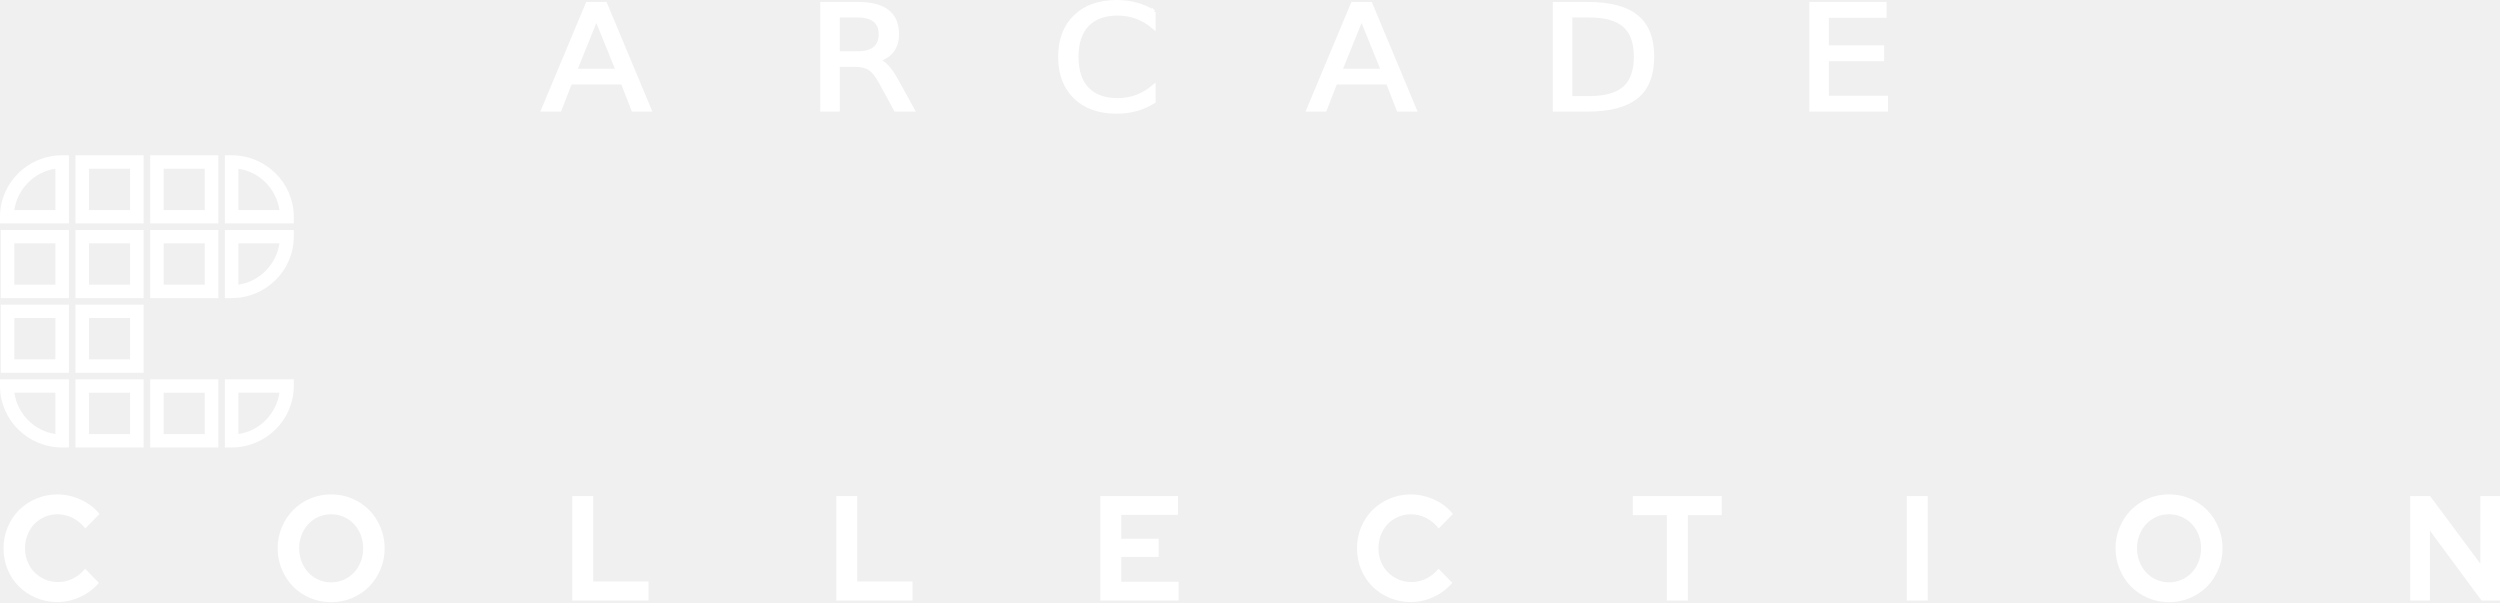
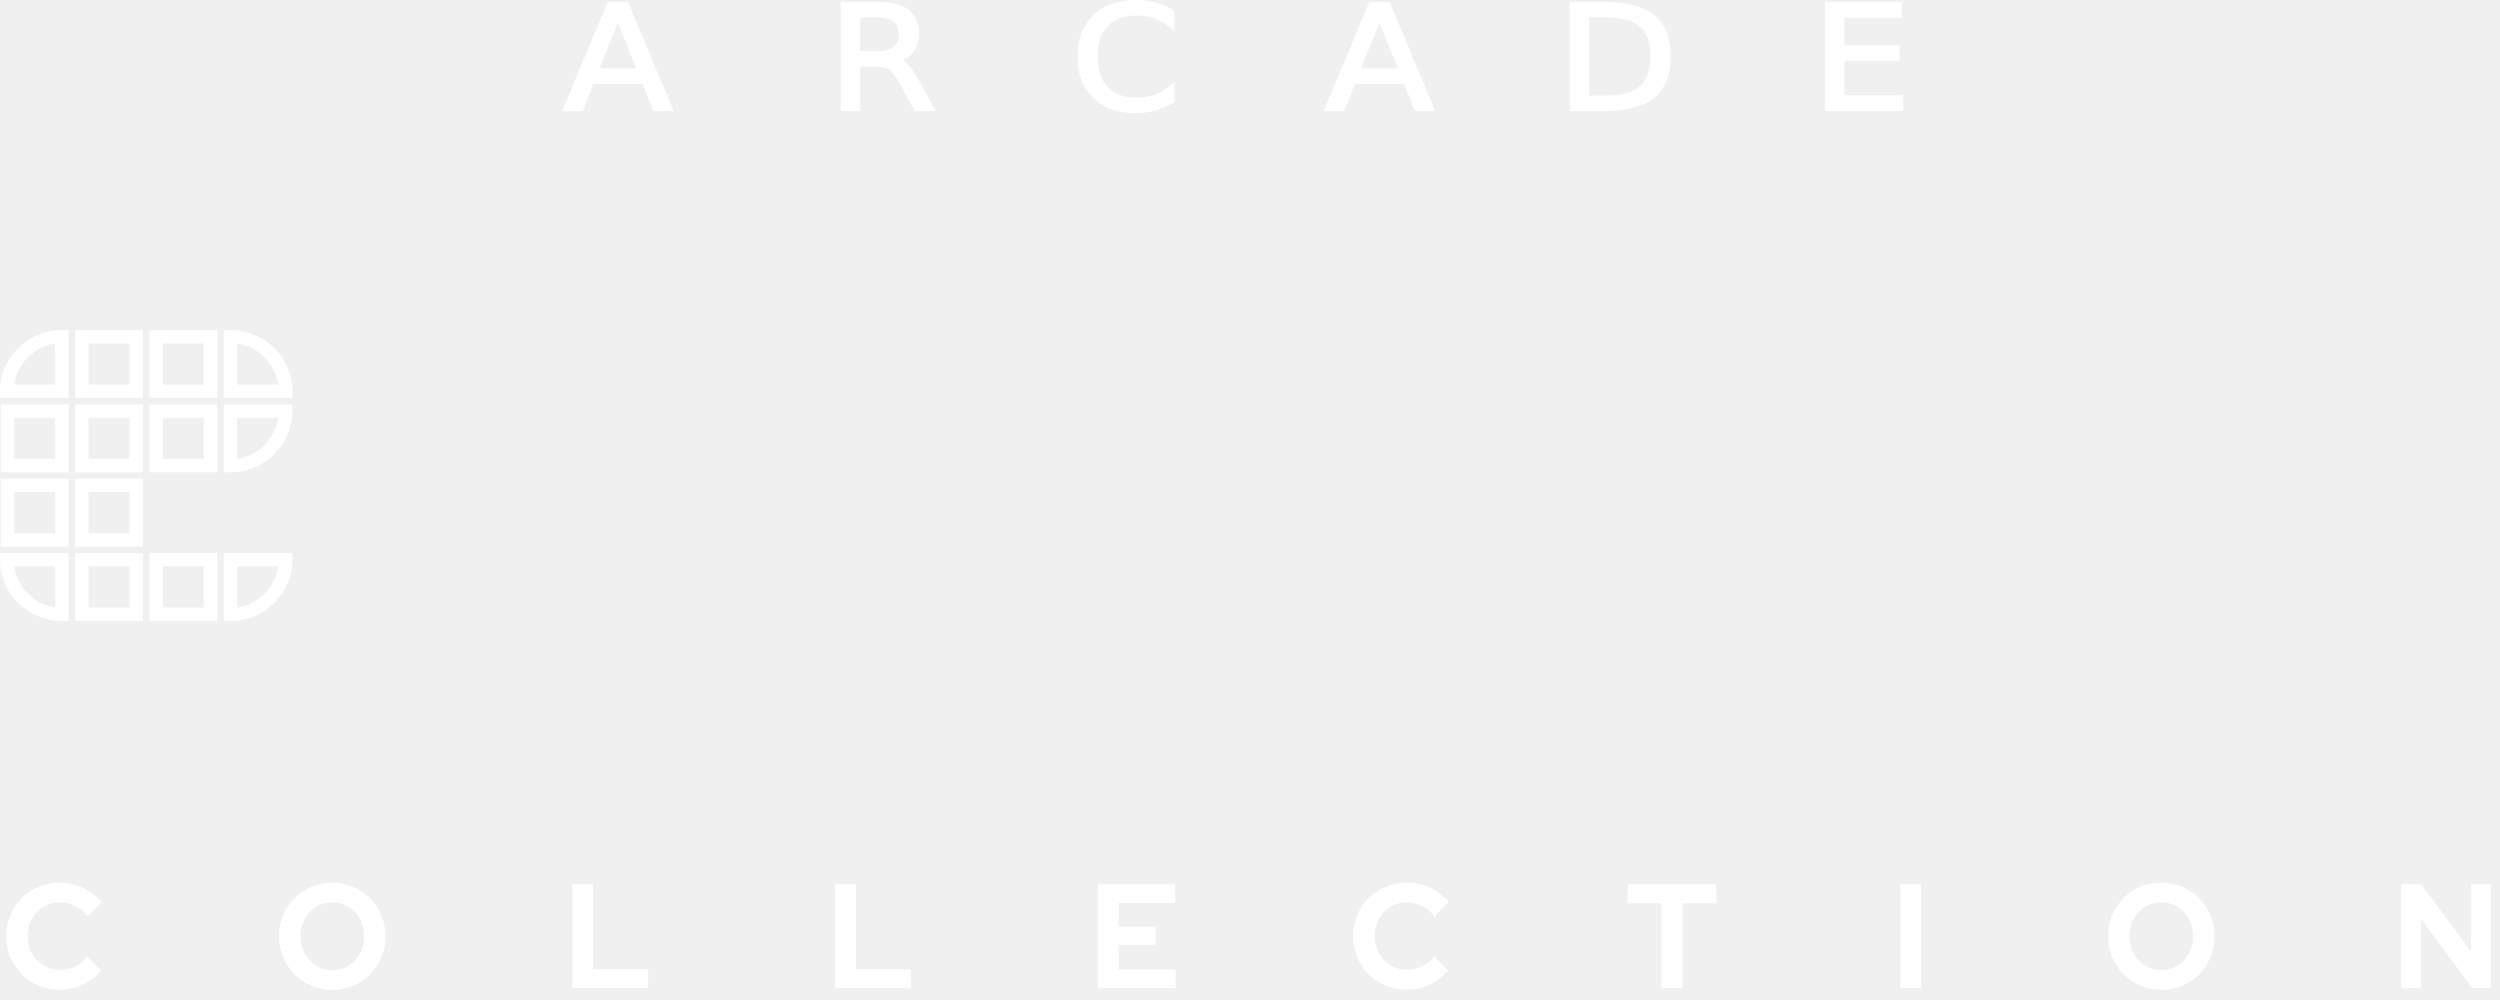
- <svg xmlns="http://www.w3.org/2000/svg" xmlns:xlink="http://www.w3.org/1999/xlink" width="407.749" height="98.215" viewBox="0 0 107.884 25.986" version="1.1" id="svg8">
+ <svg xmlns="http://www.w3.org/2000/svg" xmlns:xlink="http://www.w3.org/1999/xlink" width="500" height="200" viewBox="0 0 500 200" version="1.1" id="svg8">
  <defs id="defs2">
    <clipPath clipPathUnits="userSpaceOnUse" id="clipPath909">
      <use x="0" y="0" xlink:href="#g905" id="use911" width="100%" height="100%" />
    </clipPath>
  </defs>
-   <g id="layer1" transform="translate(149.5224,-83.96793)">
-     <path style="opacity:1;fill:#ffffff;fill-opacity:1;fill-rule:nonzero;stroke:none;stroke-width:0.61;stroke-linecap:round;stroke-linejoin:miter;stroke-miterlimit:4;stroke-dasharray:none;stroke-opacity:1;paint-order:stroke fill markers" d="m -143.042,90.669 v 2.94 h 2.94 v -2.94 z m 0.583,0.58 h 1.773 v 1.784 h -1.773 z" id="rect4907" />
-     <path style="color:#000000;font-style:normal;font-variant:normal;font-weight:normal;font-stretch:normal;font-size:medium;line-height:normal;font-family:sans-serif;font-variant-ligatures:normal;font-variant-position:normal;font-variant-caps:normal;font-variant-numeric:normal;font-variant-alternates:normal;font-feature-settings:normal;text-indent:0;text-align:start;text-decoration:none;text-decoration-line:none;text-decoration-style:solid;text-decoration-color:#000000;letter-spacing:normal;word-spacing:normal;text-transform:none;writing-mode:lr-tb;direction:ltr;text-orientation:mixed;dominant-baseline:auto;baseline-shift:baseline;text-anchor:start;white-space:normal;shape-padding:0;clip-rule:nonzero;display:inline;overflow:visible;visibility:visible;opacity:1;isolation:auto;mix-blend-mode:normal;color-interpolation:sRGB;color-interpolation-filters:linearRGB;solid-color:#000000;solid-opacity:1;vector-effect:none;fill:#ffffff;fill-opacity:1;fill-rule:nonzero;stroke:none;stroke-width:0.579;stroke-linecap:round;stroke-linejoin:miter;stroke-miterlimit:4;stroke-dasharray:none;stroke-dashoffset:0;stroke-opacity:1;paint-order:stroke fill markers;color-rendering:auto;image-rendering:auto;shape-rendering:auto;text-rendering:auto;enable-background:accumulate" d="m -139.819,93.609 h 2.974 v -0.288 c 0,-1.461 -1.204,-2.652 -2.683,-2.652 h -0.291 v 0.288 z m 0.583,-0.576 v -1.784 c 0.918,0.131 1.641,0.876 1.773,1.784 z" id="path4565-0-7-8-1" />
-     <path style="opacity:1;fill:#ffffff;fill-opacity:1;fill-rule:nonzero;stroke:none;stroke-width:0.61;stroke-linecap:round;stroke-linejoin:miter;stroke-miterlimit:4;stroke-dasharray:none;stroke-opacity:1;paint-order:stroke fill markers" d="m -143.042,96.832 v -2.94 h 2.94 v 2.94 z m 0.583,-0.58 h 1.773 v -1.784 h -1.773 z" id="rect4907-3" />
-     <path style="color:#000000;font-style:normal;font-variant:normal;font-weight:normal;font-stretch:normal;font-size:medium;line-height:normal;font-family:sans-serif;font-variant-ligatures:normal;font-variant-position:normal;font-variant-caps:normal;font-variant-numeric:normal;font-variant-alternates:normal;font-feature-settings:normal;text-indent:0;text-align:start;text-decoration:none;text-decoration-line:none;text-decoration-style:solid;text-decoration-color:#000000;letter-spacing:normal;word-spacing:normal;text-transform:none;writing-mode:lr-tb;direction:ltr;text-orientation:mixed;dominant-baseline:auto;baseline-shift:baseline;text-anchor:start;white-space:normal;shape-padding:0;clip-rule:nonzero;display:inline;overflow:visible;visibility:visible;opacity:1;isolation:auto;mix-blend-mode:normal;color-interpolation:sRGB;color-interpolation-filters:linearRGB;solid-color:#000000;solid-opacity:1;vector-effect:none;fill:#ffffff;fill-opacity:1;fill-rule:nonzero;stroke:none;stroke-width:0.579;stroke-linecap:round;stroke-linejoin:miter;stroke-miterlimit:4;stroke-dasharray:none;stroke-dashoffset:0;stroke-opacity:1;paint-order:stroke fill markers;color-rendering:auto;image-rendering:auto;shape-rendering:auto;text-rendering:auto;enable-background:accumulate" d="m -139.819,93.892 h 2.974 v 0.288 c 0,1.461 -1.204,2.652 -2.683,2.652 h -0.291 v -0.288 z m 0.583,0.576 v 1.784 c 0.918,-0.131 1.641,-0.876 1.773,-1.784 z" id="path4565-0-7-8-1-5" />
-     <path style="opacity:1;fill:#ffffff;fill-opacity:1;fill-rule:nonzero;stroke:none;stroke-width:0.61;stroke-linecap:round;stroke-linejoin:miter;stroke-miterlimit:4;stroke-dasharray:none;stroke-opacity:1;paint-order:stroke fill markers" d="m -146.265,90.669 v 2.94 h 2.94 v -2.94 z m 0.583,0.58 h 1.773 v 1.784 h -1.773 z" id="rect4907-0" />
-     <path style="opacity:1;fill:#ffffff;fill-opacity:1;fill-rule:nonzero;stroke:none;stroke-width:0.61;stroke-linecap:round;stroke-linejoin:miter;stroke-miterlimit:4;stroke-dasharray:none;stroke-opacity:1;paint-order:stroke fill markers" d="m -146.265,96.832 v -2.94 h 2.94 v 2.94 z m 0.583,-0.58 h 1.773 v -1.784 h -1.773 z" id="rect4907-3-9" />
-     <path style="color:#000000;font-style:normal;font-variant:normal;font-weight:normal;font-stretch:normal;font-size:medium;line-height:normal;font-family:sans-serif;font-variant-ligatures:normal;font-variant-position:normal;font-variant-caps:normal;font-variant-numeric:normal;font-variant-alternates:normal;font-feature-settings:normal;text-indent:0;text-align:start;text-decoration:none;text-decoration-line:none;text-decoration-style:solid;text-decoration-color:#000000;letter-spacing:normal;word-spacing:normal;text-transform:none;writing-mode:lr-tb;direction:ltr;text-orientation:mixed;dominant-baseline:auto;baseline-shift:baseline;text-anchor:start;white-space:normal;shape-padding:0;clip-rule:nonzero;display:inline;overflow:visible;visibility:visible;opacity:1;isolation:auto;mix-blend-mode:normal;color-interpolation:sRGB;color-interpolation-filters:linearRGB;solid-color:#000000;solid-opacity:1;vector-effect:none;fill:#ffffff;fill-opacity:1;fill-rule:nonzero;stroke:none;stroke-width:0.579;stroke-linecap:round;stroke-linejoin:miter;stroke-miterlimit:4;stroke-dasharray:none;stroke-dashoffset:0;stroke-opacity:1;paint-order:stroke fill markers;color-rendering:auto;image-rendering:auto;shape-rendering:auto;text-rendering:auto;enable-background:accumulate" d="m -146.548,93.609 h -2.974 v -0.288 c 0,-1.461 1.204,-2.652 2.682,-2.652 h 0.291 v 0.288 z m -0.583,-0.576 v -1.784 c -0.918,0.131 -1.641,0.876 -1.773,1.784 z" id="path4565-0-7-8-1-2" />
-     <path style="opacity:1;fill:#ffffff;fill-opacity:1;fill-rule:nonzero;stroke:none;stroke-width:0.61;stroke-linecap:round;stroke-linejoin:miter;stroke-miterlimit:4;stroke-dasharray:none;stroke-opacity:1;paint-order:stroke fill markers" d="m -149.488,96.832 v -2.94 h 2.94 v 2.94 z m 0.583,-0.58 h 1.773 v -1.784 h -1.773 z" id="rect4907-3-9-6" />
-     <path style="opacity:1;fill:#ffffff;fill-opacity:1;fill-rule:nonzero;stroke:none;stroke-width:0.61;stroke-linecap:round;stroke-linejoin:miter;stroke-miterlimit:4;stroke-dasharray:none;stroke-opacity:1;paint-order:stroke fill markers" d="m -146.265,100.055 v -2.94 h 2.94 v 2.94 z m 0.583,-0.58 h 1.773 v -1.784 h -1.773 z" id="rect4907-3-9-5" />
-     <path style="opacity:1;fill:#ffffff;fill-opacity:1;fill-rule:nonzero;stroke:none;stroke-width:0.61;stroke-linecap:round;stroke-linejoin:miter;stroke-miterlimit:4;stroke-dasharray:none;stroke-opacity:1;paint-order:stroke fill markers" d="m -149.488,100.055 v -2.94 h 2.94 v 2.94 z m 0.583,-0.58 h 1.773 v -1.784 h -1.773 z" id="rect4907-3-9-6-7" />
-     <path style="opacity:1;fill:#ffffff;fill-opacity:1;fill-rule:nonzero;stroke:none;stroke-width:0.61;stroke-linecap:round;stroke-linejoin:miter;stroke-miterlimit:4;stroke-dasharray:none;stroke-opacity:1;paint-order:stroke fill markers" d="m -143.042,103.279 v -2.94 h 2.94 v 2.94 z m 0.583,-0.58 h 1.773 v -1.784 h -1.773 z" id="rect4907-5" />
-     <path style="color:#000000;font-style:normal;font-variant:normal;font-weight:normal;font-stretch:normal;font-size:medium;line-height:normal;font-family:sans-serif;font-variant-ligatures:normal;font-variant-position:normal;font-variant-caps:normal;font-variant-numeric:normal;font-variant-alternates:normal;font-feature-settings:normal;text-indent:0;text-align:start;text-decoration:none;text-decoration-line:none;text-decoration-style:solid;text-decoration-color:#000000;letter-spacing:normal;word-spacing:normal;text-transform:none;writing-mode:lr-tb;direction:ltr;text-orientation:mixed;dominant-baseline:auto;baseline-shift:baseline;text-anchor:start;white-space:normal;shape-padding:0;clip-rule:nonzero;display:inline;overflow:visible;visibility:visible;opacity:1;isolation:auto;mix-blend-mode:normal;color-interpolation:sRGB;color-interpolation-filters:linearRGB;solid-color:#000000;solid-opacity:1;vector-effect:none;fill:#ffffff;fill-opacity:1;fill-rule:nonzero;stroke:none;stroke-width:0.579;stroke-linecap:round;stroke-linejoin:miter;stroke-miterlimit:4;stroke-dasharray:none;stroke-dashoffset:0;stroke-opacity:1;paint-order:stroke fill markers;color-rendering:auto;image-rendering:auto;shape-rendering:auto;text-rendering:auto;enable-background:accumulate" d="m -139.819,100.338 h 2.974 v 0.288 c 0,1.461 -1.204,2.652 -2.683,2.652 h -0.291 v -0.288 z m 0.583,0.576 v 1.784 c 0.918,-0.131 1.641,-0.876 1.773,-1.784 z" id="path4565-0-7-8-1-0" />
-     <path style="opacity:1;fill:#ffffff;fill-opacity:1;fill-rule:nonzero;stroke:none;stroke-width:0.61;stroke-linecap:round;stroke-linejoin:miter;stroke-miterlimit:4;stroke-dasharray:none;stroke-opacity:1;paint-order:stroke fill markers" d="m -146.265,103.279 v -2.94 h 2.94 v 2.94 z m 0.583,-0.58 h 1.773 v -1.784 h -1.773 z" id="rect4907-0-1" />
-     <path style="color:#000000;font-style:normal;font-variant:normal;font-weight:normal;font-stretch:normal;font-size:medium;line-height:normal;font-family:sans-serif;font-variant-ligatures:normal;font-variant-position:normal;font-variant-caps:normal;font-variant-numeric:normal;font-variant-alternates:normal;font-feature-settings:normal;text-indent:0;text-align:start;text-decoration:none;text-decoration-line:none;text-decoration-style:solid;text-decoration-color:#000000;letter-spacing:normal;word-spacing:normal;text-transform:none;writing-mode:lr-tb;direction:ltr;text-orientation:mixed;dominant-baseline:auto;baseline-shift:baseline;text-anchor:start;white-space:normal;shape-padding:0;clip-rule:nonzero;display:inline;overflow:visible;visibility:visible;opacity:1;isolation:auto;mix-blend-mode:normal;color-interpolation:sRGB;color-interpolation-filters:linearRGB;solid-color:#000000;solid-opacity:1;vector-effect:none;fill:#ffffff;fill-opacity:1;fill-rule:nonzero;stroke:none;stroke-width:0.579;stroke-linecap:round;stroke-linejoin:miter;stroke-miterlimit:4;stroke-dasharray:none;stroke-dashoffset:0;stroke-opacity:1;paint-order:stroke fill markers;color-rendering:auto;image-rendering:auto;shape-rendering:auto;text-rendering:auto;enable-background:accumulate" d="m -146.548,100.338 h -2.974 v 0.288 c 0,1.461 1.204,2.652 2.682,2.652 h 0.291 v -0.288 z m -0.583,0.576 v 1.784 c -0.918,-0.131 -1.641,-0.876 -1.773,-1.784 z" id="path4565-0-7-8-1-2-2" />
-     <g id="g907" clip-path="url(#clipPath909)" style="fill:#ffffff;stroke:none" transform="matrix(1.12743,0,0,1.12743,5.306032,-14.00695)">
+   <g id="layer1" transform="translate(149.5224,-84.49709)">
+     <path style="opacity:1;fill:#ffffff;fill-opacity:1;fill-rule:nonzero;stroke:none;stroke-width:2.812;stroke-linecap:round;stroke-linejoin:miter;stroke-miterlimit:4;stroke-dasharray:none;stroke-opacity:1;paint-order:stroke fill markers" d="m -119.634,150.52 v 13.561 h 13.56 v -13.561 z m 2.688,2.676 h 8.18 v 8.228 h -8.18 z" id="rect4907" />
+     <path style="color:#000000;font-style:normal;font-variant:normal;font-weight:normal;font-stretch:normal;font-size:medium;line-height:normal;font-family:sans-serif;font-variant-ligatures:normal;font-variant-position:normal;font-variant-caps:normal;font-variant-numeric:normal;font-variant-alternates:normal;font-feature-settings:normal;text-indent:0;text-align:start;text-decoration:none;text-decoration-line:none;text-decoration-style:solid;text-decoration-color:#000000;letter-spacing:normal;word-spacing:normal;text-transform:none;writing-mode:lr-tb;direction:ltr;text-orientation:mixed;dominant-baseline:auto;baseline-shift:baseline;text-anchor:start;white-space:normal;shape-padding:0;clip-rule:nonzero;display:inline;overflow:visible;visibility:visible;opacity:1;isolation:auto;mix-blend-mode:normal;color-interpolation:sRGB;color-interpolation-filters:linearRGB;solid-color:#000000;solid-opacity:1;vector-effect:none;fill:#ffffff;fill-opacity:1;fill-rule:nonzero;stroke:none;stroke-width:2.673;stroke-linecap:round;stroke-linejoin:miter;stroke-miterlimit:4;stroke-dasharray:none;stroke-dashoffset:0;stroke-opacity:1;paint-order:stroke fill markers;color-rendering:auto;image-rendering:auto;shape-rendering:auto;text-rendering:auto;enable-background:accumulate" d="m -104.768,164.081 h 13.717 v -1.329 c 0,-6.74 -5.555,-12.232 -12.373,-12.232 h -1.344 v 1.327 z m 2.688,-2.657 v -8.228 c 4.236,0.604 7.57,4.039 8.18,8.228 z" id="path4565-0-7-8-1" />
+     <path style="opacity:1;fill:#ffffff;fill-opacity:1;fill-rule:nonzero;stroke:none;stroke-width:2.812;stroke-linecap:round;stroke-linejoin:miter;stroke-miterlimit:4;stroke-dasharray:none;stroke-opacity:1;paint-order:stroke fill markers" d="m -119.634,178.947 v -13.561 h 13.56 v 13.561 z m 2.688,-2.676 h 8.18 v -8.228 h -8.18 z" id="rect4907-3" />
+     <path style="color:#000000;font-style:normal;font-variant:normal;font-weight:normal;font-stretch:normal;font-size:medium;line-height:normal;font-family:sans-serif;font-variant-ligatures:normal;font-variant-position:normal;font-variant-caps:normal;font-variant-numeric:normal;font-variant-alternates:normal;font-feature-settings:normal;text-indent:0;text-align:start;text-decoration:none;text-decoration-line:none;text-decoration-style:solid;text-decoration-color:#000000;letter-spacing:normal;word-spacing:normal;text-transform:none;writing-mode:lr-tb;direction:ltr;text-orientation:mixed;dominant-baseline:auto;baseline-shift:baseline;text-anchor:start;white-space:normal;shape-padding:0;clip-rule:nonzero;display:inline;overflow:visible;visibility:visible;opacity:1;isolation:auto;mix-blend-mode:normal;color-interpolation:sRGB;color-interpolation-filters:linearRGB;solid-color:#000000;solid-opacity:1;vector-effect:none;fill:#ffffff;fill-opacity:1;fill-rule:nonzero;stroke:none;stroke-width:2.673;stroke-linecap:round;stroke-linejoin:miter;stroke-miterlimit:4;stroke-dasharray:none;stroke-dashoffset:0;stroke-opacity:1;paint-order:stroke fill markers;color-rendering:auto;image-rendering:auto;shape-rendering:auto;text-rendering:auto;enable-background:accumulate" d="m -104.768,165.386 h 13.717 v 1.329 c 0,6.74 -5.555,12.232 -12.373,12.232 h -1.344 v -1.327 z m 2.688,2.657 v 8.228 c 4.236,-0.604 7.57,-4.039 8.18,-8.228 z" id="path4565-0-7-8-1-5" />
+     <path style="opacity:1;fill:#ffffff;fill-opacity:1;fill-rule:nonzero;stroke:none;stroke-width:2.812;stroke-linecap:round;stroke-linejoin:miter;stroke-miterlimit:4;stroke-dasharray:none;stroke-opacity:1;paint-order:stroke fill markers" d="m -134.5,150.52 v 13.561 h 13.56 v -13.561 z m 2.688,2.676 h 8.18 v 8.228 h -8.18 z" id="rect4907-0" />
+     <path style="opacity:1;fill:#ffffff;fill-opacity:1;fill-rule:nonzero;stroke:none;stroke-width:2.812;stroke-linecap:round;stroke-linejoin:miter;stroke-miterlimit:4;stroke-dasharray:none;stroke-opacity:1;paint-order:stroke fill markers" d="m -134.5,178.947 v -13.561 h 13.56 v 13.561 z m 2.688,-2.676 h 8.18 v -8.228 h -8.18 z" id="rect4907-3-9" />
+     <path style="color:#000000;font-style:normal;font-variant:normal;font-weight:normal;font-stretch:normal;font-size:medium;line-height:normal;font-family:sans-serif;font-variant-ligatures:normal;font-variant-position:normal;font-variant-caps:normal;font-variant-numeric:normal;font-variant-alternates:normal;font-feature-settings:normal;text-indent:0;text-align:start;text-decoration:none;text-decoration-line:none;text-decoration-style:solid;text-decoration-color:#000000;letter-spacing:normal;word-spacing:normal;text-transform:none;writing-mode:lr-tb;direction:ltr;text-orientation:mixed;dominant-baseline:auto;baseline-shift:baseline;text-anchor:start;white-space:normal;shape-padding:0;clip-rule:nonzero;display:inline;overflow:visible;visibility:visible;opacity:1;isolation:auto;mix-blend-mode:normal;color-interpolation:sRGB;color-interpolation-filters:linearRGB;solid-color:#000000;solid-opacity:1;vector-effect:none;fill:#ffffff;fill-opacity:1;fill-rule:nonzero;stroke:none;stroke-width:2.673;stroke-linecap:round;stroke-linejoin:miter;stroke-miterlimit:4;stroke-dasharray:none;stroke-dashoffset:0;stroke-opacity:1;paint-order:stroke fill markers;color-rendering:auto;image-rendering:auto;shape-rendering:auto;text-rendering:auto;enable-background:accumulate" d="m -135.806,164.081 h -13.717 v -1.329 c 0,-6.74 5.556,-12.232 12.373,-12.232 h 1.344 v 1.327 z m -2.688,-2.657 v -8.228 c -4.236,0.604 -7.57,4.039 -8.18,8.228 z" id="path4565-0-7-8-1-2" />
+     <path style="opacity:1;fill:#ffffff;fill-opacity:1;fill-rule:nonzero;stroke:none;stroke-width:2.812;stroke-linecap:round;stroke-linejoin:miter;stroke-miterlimit:4;stroke-dasharray:none;stroke-opacity:1;paint-order:stroke fill markers" d="m -149.366,178.947 v -13.561 h 13.56 v 13.561 z m 2.688,-2.676 h 8.18 v -8.228 h -8.18 z" id="rect4907-3-9-6" />
+     <path style="opacity:1;fill:#ffffff;fill-opacity:1;fill-rule:nonzero;stroke:none;stroke-width:2.812;stroke-linecap:round;stroke-linejoin:miter;stroke-miterlimit:4;stroke-dasharray:none;stroke-opacity:1;paint-order:stroke fill markers" d="m -134.5,193.813 v -13.561 h 13.56 v 13.561 z m 2.688,-2.676 h 8.18 v -8.228 h -8.18 z" id="rect4907-3-9-5" />
+     <path style="opacity:1;fill:#ffffff;fill-opacity:1;fill-rule:nonzero;stroke:none;stroke-width:2.812;stroke-linecap:round;stroke-linejoin:miter;stroke-miterlimit:4;stroke-dasharray:none;stroke-opacity:1;paint-order:stroke fill markers" d="m -149.366,193.813 v -13.561 h 13.56 v 13.561 z m 2.688,-2.676 h 8.18 v -8.228 h -8.18 z" id="rect4907-3-9-6-7" />
+     <path style="opacity:1;fill:#ffffff;fill-opacity:1;fill-rule:nonzero;stroke:none;stroke-width:2.812;stroke-linecap:round;stroke-linejoin:miter;stroke-miterlimit:4;stroke-dasharray:none;stroke-opacity:1;paint-order:stroke fill markers" d="m -119.634,208.679 v -13.561 h 13.56 v 13.561 z m 2.688,-2.676 h 8.18 v -8.228 h -8.18 z" id="rect4907-5" />
+     <path style="color:#000000;font-style:normal;font-variant:normal;font-weight:normal;font-stretch:normal;font-size:medium;line-height:normal;font-family:sans-serif;font-variant-ligatures:normal;font-variant-position:normal;font-variant-caps:normal;font-variant-numeric:normal;font-variant-alternates:normal;font-feature-settings:normal;text-indent:0;text-align:start;text-decoration:none;text-decoration-line:none;text-decoration-style:solid;text-decoration-color:#000000;letter-spacing:normal;word-spacing:normal;text-transform:none;writing-mode:lr-tb;direction:ltr;text-orientation:mixed;dominant-baseline:auto;baseline-shift:baseline;text-anchor:start;white-space:normal;shape-padding:0;clip-rule:nonzero;display:inline;overflow:visible;visibility:visible;opacity:1;isolation:auto;mix-blend-mode:normal;color-interpolation:sRGB;color-interpolation-filters:linearRGB;solid-color:#000000;solid-opacity:1;vector-effect:none;fill:#ffffff;fill-opacity:1;fill-rule:nonzero;stroke:none;stroke-width:2.673;stroke-linecap:round;stroke-linejoin:miter;stroke-miterlimit:4;stroke-dasharray:none;stroke-dashoffset:0;stroke-opacity:1;paint-order:stroke fill markers;color-rendering:auto;image-rendering:auto;shape-rendering:auto;text-rendering:auto;enable-background:accumulate" d="m -104.768,195.119 h 13.717 v 1.329 c 0,6.74 -5.555,12.232 -12.373,12.232 h -1.344 v -1.327 z m 2.688,2.657 v 8.228 c 4.236,-0.604 7.57,-4.039 8.18,-8.228 z" id="path4565-0-7-8-1-0" />
+     <path style="opacity:1;fill:#ffffff;fill-opacity:1;fill-rule:nonzero;stroke:none;stroke-width:2.812;stroke-linecap:round;stroke-linejoin:miter;stroke-miterlimit:4;stroke-dasharray:none;stroke-opacity:1;paint-order:stroke fill markers" d="m -134.5,208.679 v -13.561 h 13.56 v 13.561 z m 2.688,-2.676 h 8.18 v -8.228 h -8.18 z" id="rect4907-0-1" />
+     <path style="color:#000000;font-style:normal;font-variant:normal;font-weight:normal;font-stretch:normal;font-size:medium;line-height:normal;font-family:sans-serif;font-variant-ligatures:normal;font-variant-position:normal;font-variant-caps:normal;font-variant-numeric:normal;font-variant-alternates:normal;font-feature-settings:normal;text-indent:0;text-align:start;text-decoration:none;text-decoration-line:none;text-decoration-style:solid;text-decoration-color:#000000;letter-spacing:normal;word-spacing:normal;text-transform:none;writing-mode:lr-tb;direction:ltr;text-orientation:mixed;dominant-baseline:auto;baseline-shift:baseline;text-anchor:start;white-space:normal;shape-padding:0;clip-rule:nonzero;display:inline;overflow:visible;visibility:visible;opacity:1;isolation:auto;mix-blend-mode:normal;color-interpolation:sRGB;color-interpolation-filters:linearRGB;solid-color:#000000;solid-opacity:1;vector-effect:none;fill:#ffffff;fill-opacity:1;fill-rule:nonzero;stroke:none;stroke-width:2.673;stroke-linecap:round;stroke-linejoin:miter;stroke-miterlimit:4;stroke-dasharray:none;stroke-dashoffset:0;stroke-opacity:1;paint-order:stroke fill markers;color-rendering:auto;image-rendering:auto;shape-rendering:auto;text-rendering:auto;enable-background:accumulate" d="m -135.806,195.119 h -13.717 v 1.329 c 0,6.74 5.556,12.232 12.373,12.232 h 1.344 v -1.327 z m -2.688,2.657 v 8.228 c -4.236,-0.604 -7.57,-4.039 -8.18,-8.228 z" id="path4565-0-7-8-1-2-2" />
+     <g id="g907" clip-path="url(#clipPath909)" style="fill:#ffffff;stroke:none" transform="matrix(5.200074,0,0,5.200074,564.5965,-332.2795)">
      <g id="g905" style="fill:#ffffff;stroke:none">
        <g style="fill:#ffffff;stroke:none" transform="matrix(2.079432,0,0,2.079432,186.0032,-131.9916)" id="g90">
          <path id="path5097" style="font-style:normal;font-variant:normal;font-weight:normal;font-stretch:normal;font-size:medium;line-height:1.25;font-family:Eurostile;-inkscape-font-specification:Eurostile;letter-spacing:0px;word-spacing:0px;fill:#ffffff;fill-opacity:1;stroke:none;stroke-width:0.357;stroke-miterlimit:4;stroke-dasharray:none;stroke-opacity:1" d="m -146.652,109.06 v 4.304 h -1.165 v -4.304 h -1.772 v -0.881 h 4.771 v 0.881 z" />
          <path id="path5099" style="font-style:normal;font-variant:normal;font-weight:normal;font-stretch:normal;font-size:medium;line-height:1.25;font-family:Eurostile;-inkscape-font-specification:Eurostile;letter-spacing:0px;word-spacing:0px;fill:#ffffff;fill-opacity:1;stroke:none;stroke-width:0.357;stroke-miterlimit:4;stroke-dasharray:none;stroke-opacity:1" d="m -141.674,108.133 q 1.673,0 2.154,0.471 0.481,0.467 0.481,2.097 0,1.782 -0.486,2.245 -0.481,0.463 -2.338,0.463 -1.673,0 -2.163,-0.456 -0.49,-0.46 -0.49,-2.017 0,-1.854 0.481,-2.329 0.481,-0.475 2.361,-0.475 z m -0.09,0.843 q -1.174,0 -1.371,0.255 -0.198,0.255 -0.198,1.763 0,1.117 0.229,1.345 0.234,0.228 1.367,0.228 1.084,0 1.3,-0.255 0.216,-0.258 0.216,-1.557 0,-1.303 -0.207,-1.538 -0.202,-0.239 -1.335,-0.239 z" />
          <path id="path5101" style="font-style:normal;font-variant:normal;font-weight:normal;font-stretch:normal;font-size:medium;line-height:1.25;font-family:Eurostile;-inkscape-font-specification:Eurostile;letter-spacing:0px;word-spacing:0px;fill:#ffffff;fill-opacity:1;stroke:none;stroke-width:0.357;stroke-miterlimit:4;stroke-dasharray:none;stroke-opacity:1" d="m -134.538,112.369 h -2.649 l -0.382,0.995 h -1.232 l 2.041,-5.185 h 1.749 l 2.073,5.185 h -1.21 z m -0.27,-0.726 -1.061,-2.701 -1.043,2.701 z" />
          <path id="path5103" style="font-style:normal;font-variant:normal;font-weight:normal;font-stretch:normal;font-size:medium;line-height:1.25;font-family:Eurostile;-inkscape-font-specification:Eurostile;letter-spacing:0px;word-spacing:0px;fill:#ffffff;fill-opacity:1;stroke:none;stroke-width:0.357;stroke-miterlimit:4;stroke-dasharray:none;stroke-opacity:1" d="m -132.407,113.364 v -5.185 h 2.473 0.306 q 1.246,0 1.677,0.368 0.436,0.365 0.436,1.413 0,1.041 -0.414,1.383 -0.414,0.342 -1.673,0.342 l -0.27,0.004 h -1.371 v 1.675 z m 1.165,-2.503 h 1.327 q 0.791,0 1.003,-0.152 0.216,-0.156 0.216,-0.729 0,-0.657 -0.18,-0.813 -0.175,-0.16 -0.922,-0.16 h -1.443 z" />
          <path id="path5105" style="font-style:normal;font-variant:normal;font-weight:normal;font-stretch:normal;font-size:medium;line-height:1.25;font-family:Eurostile;-inkscape-font-specification:Eurostile;letter-spacing:0px;word-spacing:0px;fill:#ffffff;fill-opacity:1;stroke:none;stroke-width:0.357;stroke-miterlimit:4;stroke-dasharray:none;stroke-opacity:1" d="m -125.612,108.179 v 4.304 h 2.878 v 0.881 h -4.042 v -5.185 z" />
          <path id="path5107" style="font-style:normal;font-variant:normal;font-weight:normal;font-stretch:normal;font-size:medium;line-height:1.25;font-family:Eurostile;-inkscape-font-specification:Eurostile;letter-spacing:0px;word-spacing:0px;fill:#ffffff;fill-opacity:1;stroke:none;stroke-width:0.357;stroke-miterlimit:4;stroke-dasharray:none;stroke-opacity:1" d="m -117.782,112.369 h -2.649 l -0.382,0.995 h -1.232 l 2.041,-5.185 h 1.749 l 2.073,5.185 h -1.21 z m -0.27,-0.726 -1.061,-2.701 -1.043,2.701 z" />
          <path id="path5109" style="font-style:normal;font-variant:normal;font-weight:normal;font-stretch:normal;font-size:medium;line-height:1.25;font-family:Eurostile;-inkscape-font-specification:Eurostile;letter-spacing:0px;word-spacing:0px;fill:#ffffff;fill-opacity:1;stroke:none;stroke-width:0.357;stroke-miterlimit:4;stroke-dasharray:none;stroke-opacity:1" d="m -109.663,108.179 v 5.185 h -1.974 l -1.754,-2.845 q -0.13,-0.213 -0.409,-0.745 l -0.198,-0.372 -0.193,-0.372 h -0.045 l 0.018,0.342 0.013,0.338 0.009,0.68 v 2.974 h -1.165 v -5.185 h 1.974 l 1.596,2.629 q 0.211,0.349 0.49,0.847 l 0.234,0.422 0.234,0.425 h 0.041 l -0.013,-0.334 -0.013,-0.334 -0.009,-0.669 v -2.986 z" />
        </g>
      </g>
    </g>
-     <path d="m -146.052,109.722 c -0.322,0.151 -0.654,0.226 -0.994,0.226 -0.329,0 -0.635,-0.06 -0.92,-0.181 -0.285,-0.12 -0.531,-0.283 -0.738,-0.489 -0.208,-0.206 -0.371,-0.451 -0.489,-0.734 -0.119,-0.283 -0.177,-0.588 -0.177,-0.915 0,-0.326 0.06,-0.633 0.181,-0.918 0.121,-0.285 0.285,-0.531 0.493,-0.737 0.208,-0.206 0.454,-0.369 0.738,-0.489 0.285,-0.12 0.589,-0.181 0.913,-0.181 0.349,0 0.688,0.077 1.016,0.229 0.329,0.152 0.595,0.357 0.798,0.615 l -0.611,0.625 c -0.154,-0.198 -0.335,-0.349 -0.542,-0.454 -0.208,-0.105 -0.428,-0.158 -0.661,-0.158 -0.195,0 -0.38,0.038 -0.552,0.113 -0.172,0.075 -0.321,0.178 -0.446,0.309 -0.125,0.131 -0.222,0.286 -0.293,0.464 -0.071,0.178 -0.106,0.372 -0.106,0.583 0,0.206 0.037,0.398 0.109,0.576 0.073,0.178 0.172,0.332 0.3,0.46 0.127,0.129 0.276,0.231 0.449,0.306 0.172,0.075 0.36,0.113 0.564,0.113 0.229,0 0.443,-0.05 0.642,-0.148 0.199,-0.099 0.376,-0.24 0.53,-0.425 l 0.592,0.605 c -0.208,0.253 -0.473,0.455 -0.794,0.605 z m 11.727,0.052 c -0.283,0.12 -0.586,0.18 -0.91,0.18 -0.32,0 -0.621,-0.06 -0.904,-0.18 -0.283,-0.12 -0.527,-0.285 -0.732,-0.493 -0.206,-0.208 -0.369,-0.455 -0.489,-0.741 -0.121,-0.285 -0.181,-0.589 -0.181,-0.911 0,-0.322 0.06,-0.626 0.181,-0.911 0.12,-0.286 0.283,-0.532 0.489,-0.741 0.206,-0.208 0.45,-0.372 0.732,-0.493 0.283,-0.12 0.584,-0.181 0.904,-0.181 0.324,0 0.628,0.06 0.91,0.181 0.282,0.12 0.527,0.284 0.732,0.493 0.206,0.208 0.369,0.455 0.489,0.741 0.12,0.286 0.181,0.589 0.181,0.911 0,0.322 -0.06,0.626 -0.181,0.911 -0.121,0.286 -0.284,0.532 -0.489,0.741 -0.206,0.208 -0.45,0.373 -0.732,0.493 z m -0.91,-0.676 c -0.195,0 -0.377,-0.038 -0.545,-0.113 -0.168,-0.075 -0.314,-0.178 -0.436,-0.309 -0.123,-0.131 -0.219,-0.287 -0.29,-0.467 -0.071,-0.18 -0.106,-0.373 -0.106,-0.579 0,-0.211 0.035,-0.405 0.106,-0.583 0.071,-0.178 0.167,-0.333 0.29,-0.464 0.123,-0.131 0.268,-0.234 0.436,-0.309 0.169,-0.075 0.35,-0.113 0.545,-0.113 0.195,0 0.378,0.038 0.549,0.113 0.17,0.075 0.317,0.178 0.439,0.309 0.122,0.131 0.219,0.286 0.29,0.464 0.071,0.178 0.106,0.372 0.106,0.583 0,0.206 -0.035,0.399 -0.106,0.579 -0.071,0.181 -0.167,0.336 -0.29,0.467 -0.123,0.131 -0.269,0.234 -0.439,0.309 -0.17,0.075 -0.353,0.113 -0.549,0.113 z m 13.699,-0.039 v 0.825 h -3.291 v -4.509 h 0.904 v 3.684 z m 11.393,0.825 v -0.825 h -2.387 v -3.684 h -0.903 v 4.509 z m 11.481,-0.812 v 0.812 h -3.378 v -4.509 h 3.353 v 0.811 h -2.449 v 1.03 h 1.614 v 0.786 h -1.614 v 1.069 z m 10.022,0.876 c 0.341,0 0.672,-0.075 0.994,-0.226 0.322,-0.15 0.587,-0.352 0.794,-0.605 l -0.592,-0.605 c -0.154,0.185 -0.33,0.326 -0.53,0.425 -0.199,0.098 -0.414,0.148 -0.642,0.148 -0.204,0 -0.392,-0.038 -0.564,-0.113 -0.172,-0.075 -0.322,-0.177 -0.449,-0.306 -0.127,-0.129 -0.227,-0.282 -0.299,-0.46 -0.073,-0.178 -0.109,-0.37 -0.109,-0.576 0,-0.211 0.035,-0.405 0.106,-0.583 0.071,-0.178 0.168,-0.333 0.293,-0.464 0.125,-0.131 0.273,-0.234 0.446,-0.309 0.172,-0.075 0.356,-0.113 0.552,-0.113 0.232,0 0.453,0.053 0.661,0.158 0.208,0.105 0.388,0.257 0.542,0.454 l 0.611,-0.625 c -0.203,-0.258 -0.469,-0.463 -0.797,-0.615 -0.329,-0.152 -0.667,-0.229 -1.016,-0.229 -0.324,0 -0.629,0.06 -0.913,0.181 -0.284,0.12 -0.531,0.283 -0.738,0.489 -0.208,0.206 -0.372,0.452 -0.492,0.737 -0.121,0.286 -0.181,0.592 -0.181,0.918 0,0.326 0.06,0.631 0.178,0.915 0.118,0.283 0.281,0.528 0.489,0.734 0.208,0.206 0.454,0.369 0.738,0.489 0.285,0.12 0.591,0.181 0.92,0.181 z m 11.954,-3.749 v 3.684 h -0.904 v -3.684 h -1.471 v -0.824 h 3.839 v 0.824 z m 10.353,3.684 v -4.509 h -0.904 v 4.509 z m 11.319,-0.11 c -0.283,0.12 -0.586,0.18 -0.91,0.18 -0.32,0 -0.621,-0.06 -0.903,-0.18 -0.283,-0.12 -0.527,-0.285 -0.733,-0.493 -0.206,-0.208 -0.369,-0.455 -0.489,-0.741 -0.121,-0.285 -0.181,-0.589 -0.181,-0.911 0,-0.322 0.06,-0.626 0.181,-0.911 0.12,-0.286 0.283,-0.532 0.489,-0.741 0.206,-0.208 0.45,-0.372 0.733,-0.493 0.283,-0.12 0.584,-0.181 0.903,-0.181 0.324,0 0.628,0.06 0.91,0.181 0.283,0.12 0.527,0.284 0.732,0.493 0.206,0.208 0.369,0.455 0.49,0.741 0.12,0.286 0.181,0.589 0.181,0.911 0,0.322 -0.06,0.626 -0.181,0.911 -0.121,0.286 -0.284,0.532 -0.49,0.741 -0.206,0.208 -0.45,0.373 -0.732,0.493 z m -0.91,-0.676 c -0.195,0 -0.377,-0.038 -0.545,-0.113 -0.168,-0.075 -0.313,-0.178 -0.436,-0.309 -0.122,-0.131 -0.219,-0.287 -0.29,-0.467 -0.071,-0.18 -0.106,-0.373 -0.106,-0.579 0,-0.211 0.035,-0.405 0.106,-0.583 0.071,-0.178 0.167,-0.333 0.29,-0.464 0.123,-0.131 0.268,-0.234 0.436,-0.309 0.169,-0.075 0.35,-0.113 0.545,-0.113 0.195,0 0.378,0.037 0.549,0.113 0.17,0.075 0.317,0.178 0.439,0.309 0.122,0.131 0.22,0.286 0.29,0.464 0.071,0.178 0.106,0.372 0.106,0.583 0,0.206 -0.035,0.399 -0.106,0.579 -0.071,0.181 -0.168,0.336 -0.29,0.467 -0.122,0.131 -0.269,0.234 -0.439,0.309 -0.17,0.075 -0.353,0.113 -0.549,0.113 z m 11.263,-2.229 v 3.015 h -0.854 v -4.509 h 0.86 l 2.169,2.918 v -2.918 h 0.848 v 4.509 h -0.798 z" id="path40" style="clip-rule:evenodd;fill:#ffffff;fill-rule:evenodd;stroke-width:0.447" />
-     <g id="g48" transform="matrix(0.2350426,0,0,0.2350426,-146.9091,55.69882)">
+     <path d="m -132.97,281.398 c -1.487,0.695 -3.014,1.041 -4.585,1.041 -1.515,0 -2.928,-0.278 -4.241,-0.833 -1.313,-0.555 -2.447,-1.307 -3.406,-2.258 -0.959,-0.951 -1.711,-2.078 -2.258,-3.385 -0.547,-1.307 -0.818,-2.713 -0.818,-4.219 0,-1.505 0.279,-2.917 0.833,-4.235 0.557,-1.315 1.313,-2.449 2.272,-3.4 0.959,-0.951 2.093,-1.703 3.406,-2.258 1.313,-0.555 2.717,-0.833 4.212,-0.833 1.608,0 3.171,0.353 4.684,1.056 1.516,0.703 2.742,1.647 3.68,2.837 l -2.817,2.88 c -0.709,-0.912 -1.544,-1.608 -2.501,-2.095 -0.959,-0.484 -1.975,-0.728 -3.047,-0.728 -0.901,0 -1.75,0.175 -2.544,0.522 -0.795,0.346 -1.48,0.82 -2.056,1.425 -0.576,0.604 -1.025,1.318 -1.353,2.14 -0.326,0.82 -0.488,1.717 -0.488,2.689 0,0.951 0.169,1.837 0.503,2.658 0.337,0.822 0.795,1.53 1.381,2.124 0.584,0.596 1.274,1.066 2.07,1.412 0.793,0.346 1.662,0.52 2.6,0.52 1.056,0 2.041,-0.228 2.963,-0.682 0.92,-0.455 1.734,-1.109 2.443,-1.961 l 2.73,2.792 c -0.959,1.169 -2.179,2.099 -3.664,2.792 z m 54.087,0.238 c -1.303,0.555 -2.703,0.831 -4.198,0.831 -1.476,0 -2.866,-0.277 -4.169,-0.831 -1.303,-0.555 -2.429,-1.313 -3.377,-2.274 -0.949,-0.961 -1.701,-2.099 -2.256,-3.416 -0.557,-1.315 -0.835,-2.717 -0.835,-4.202 0,-1.486 0.278,-2.887 0.835,-4.204 0.555,-1.318 1.307,-2.456 2.256,-3.416 0.949,-0.961 2.074,-1.718 3.377,-2.272 1.303,-0.555 2.693,-0.833 4.169,-0.833 1.495,0 2.895,0.279 4.198,0.833 1.303,0.555 2.429,1.311 3.377,2.272 0.949,0.96 1.701,2.099 2.258,3.416 0.555,1.317 0.833,2.717 0.833,4.204 0,1.485 -0.279,2.887 -0.833,4.202 -0.557,1.317 -1.309,2.456 -2.258,3.416 -0.949,0.961 -2.074,1.72 -3.377,2.274 z m -4.198,-3.12 c -0.901,0 -1.738,-0.173 -2.515,-0.52 -0.776,-0.348 -1.447,-0.822 -2.012,-1.427 -0.565,-0.604 -1.01,-1.322 -1.336,-2.155 -0.326,-0.831 -0.488,-1.722 -0.488,-2.672 0,-0.972 0.163,-1.868 0.488,-2.689 0.326,-0.822 0.772,-1.536 1.336,-2.14 0.565,-0.605 1.237,-1.078 2.012,-1.425 0.778,-0.348 1.614,-0.522 2.515,-0.522 0.901,0 1.744,0.173 2.53,0.522 0.786,0.346 1.462,0.82 2.027,1.425 0.565,0.605 1.01,1.317 1.336,2.14 0.326,0.82 0.488,1.717 0.488,2.689 0,0.951 -0.163,1.841 -0.488,2.672 -0.326,0.833 -0.771,1.55 -1.336,2.155 -0.565,0.604 -1.241,1.078 -2.027,1.427 -0.786,0.346 -1.629,0.52 -2.53,0.52 z m 63.186,-0.179 v 3.804 h -15.179 v -20.795 h 4.169 v 16.991 z m 52.549,3.804 v -3.804 H 21.645 V 261.346 h -4.167 v 20.795 z m 52.953,-3.744 v 3.744 H 70.028 v -20.795 h 15.466 v 3.742 H 74.196 v 4.753 h 7.445 v 3.625 h -7.445 v 4.932 z m 46.226,4.041 c 1.571,0 3.099,-0.345 4.585,-1.041 1.485,-0.693 2.707,-1.623 3.664,-2.792 l -2.73,-2.792 c -0.709,0.851 -1.524,1.505 -2.443,1.961 -0.92,0.453 -1.907,0.682 -2.961,0.682 -0.94,0 -1.806,-0.173 -2.602,-0.52 -0.795,-0.345 -1.487,-0.816 -2.07,-1.412 -0.586,-0.593 -1.045,-1.301 -1.379,-2.124 -0.336,-0.82 -0.503,-1.707 -0.503,-2.658 0,-0.971 0.163,-1.868 0.488,-2.689 0.326,-0.822 0.776,-1.536 1.35,-2.14 0.576,-0.605 1.26,-1.078 2.056,-1.425 0.795,-0.346 1.643,-0.522 2.544,-0.522 1.072,0 2.089,0.244 3.047,0.728 0.959,0.486 1.792,1.184 2.501,2.095 l 2.816,-2.88 c -0.938,-1.19 -2.165,-2.134 -3.678,-2.837 -1.515,-0.703 -3.076,-1.056 -4.687,-1.056 -1.495,0 -2.899,0.279 -4.212,0.833 -1.311,0.555 -2.447,1.307 -3.406,2.258 -0.959,0.951 -1.715,2.084 -2.27,3.4 -0.557,1.318 -0.835,2.73 -0.835,4.235 0,1.505 0.274,2.911 0.82,4.219 0.546,1.307 1.297,2.435 2.256,3.386 0.959,0.951 2.095,1.703 3.406,2.258 1.313,0.555 2.728,0.833 4.241,0.833 z m 55.137,-17.29 v 16.993 h -4.169 v -16.993 h -6.783 v -3.802 h 17.709 v 3.802 z m 47.749,16.993 v -20.795 h -4.169 v 20.795 z m 52.205,-0.505 c -1.303,0.555 -2.703,0.831 -4.198,0.831 -1.474,0 -2.864,-0.277 -4.167,-0.831 -1.303,-0.555 -2.431,-1.313 -3.379,-2.274 -0.949,-0.96 -1.701,-2.099 -2.256,-3.416 -0.557,-1.315 -0.833,-2.717 -0.833,-4.202 0,-1.487 0.276,-2.886 0.833,-4.204 0.555,-1.317 1.307,-2.456 2.256,-3.416 0.949,-0.96 2.076,-1.717 3.379,-2.272 1.303,-0.555 2.693,-0.833 4.167,-0.833 1.495,0 2.895,0.279 4.198,0.833 1.303,0.555 2.429,1.311 3.377,2.272 0.949,0.961 1.701,2.099 2.258,3.416 0.555,1.318 0.833,2.717 0.833,4.204 0,1.485 -0.278,2.887 -0.833,4.202 -0.557,1.317 -1.309,2.456 -2.258,3.416 -0.949,0.961 -2.074,1.72 -3.377,2.274 z m -4.198,-3.119 c -0.901,0 -1.738,-0.173 -2.515,-0.52 -0.776,-0.348 -1.445,-0.822 -2.012,-1.427 -0.565,-0.604 -1.01,-1.322 -1.336,-2.155 -0.326,-0.831 -0.488,-1.722 -0.488,-2.672 0,-0.971 0.163,-1.868 0.488,-2.689 0.326,-0.822 0.772,-1.536 1.336,-2.14 0.567,-0.605 1.237,-1.078 2.012,-1.425 0.778,-0.348 1.614,-0.522 2.515,-0.522 0.901,0 1.744,0.173 2.53,0.522 0.786,0.345 1.462,0.82 2.027,1.425 0.565,0.604 1.012,1.317 1.338,2.14 0.326,0.82 0.488,1.717 0.488,2.689 0,0.951 -0.163,1.841 -0.488,2.672 -0.326,0.833 -0.774,1.55 -1.338,2.155 -0.565,0.604 -1.241,1.078 -2.027,1.427 -0.786,0.346 -1.629,0.52 -2.53,0.52 z m 51.947,-10.28 v 13.905 h -3.938 v -20.795 h 3.967 l 10.004,13.457 v -13.457 h 3.909 v 20.795 h -3.68 z" id="path40" style="clip-rule:evenodd;fill:#ffffff;fill-rule:evenodd;stroke-width:2.062" />
+     <g id="g48" transform="matrix(1.084093,0,0,1.084093,-132.5877,-45.88918)" style="fill:#ffffff">
      <path d="m 98.369,123.564 -3.912,9.676 h 7.838 z m -1.627,-2.592 h 3.269 l 8.123,19.444 h -2.998 l -1.942,-4.988 h -9.608 l -1.942,4.988 h -3.041 z" style="font-style:normal;font-weight:normal;font-size:40px;line-height:125%;font-family:sans-serif;letter-spacing:0px;word-spacing:0px;fill:#ffffff;fill-opacity:1;stroke:#ffffff;stroke-width:0.698;stroke-linecap:butt;stroke-linejoin:miter;stroke-miterlimit:4;stroke-dasharray:none;stroke-opacity:1" id="path36" />
      <path d="m 149.941,131.3 q 0.928,0.287 1.799,1.224 0.885,0.938 1.77,2.579 l 2.927,5.313 h -3.098 l -2.727,-4.988 q -1.056,-1.953 -2.056,-2.592 -0.985,-0.638 -2.698,-0.638 h -3.141 v 8.218 h -2.884 v -19.444 h 6.51 q 3.655,0 5.454,1.393 1.799,1.393 1.799,4.207 0,1.836 -0.942,3.047 -0.928,1.211 -2.712,1.68 z m -7.224,-8.166 v 6.902 h 3.626 q 2.084,0 3.141,-0.873 1.071,-0.886 1.071,-2.592 0,-1.706 -1.071,-2.566 -1.056,-0.873 -3.141,-0.873 z" style="font-style:normal;font-weight:normal;font-size:40px;line-height:125%;font-family:sans-serif;letter-spacing:0px;word-spacing:0px;fill:#ffffff;fill-opacity:1;stroke:#ffffff;stroke-width:0.698;stroke-linecap:butt;stroke-linejoin:miter;stroke-miterlimit:4;stroke-dasharray:none;stroke-opacity:1" id="path38" />
      <path d="m 200.697,122.471 v 2.774 q -1.456,-1.237 -3.112,-1.849 -1.642,-0.612 -3.498,-0.612 -3.655,0 -5.596,2.045 -1.942,2.032 -1.942,5.886 0,3.842 1.942,5.886 1.942,2.032 5.596,2.032 1.856,0 3.498,-0.612 1.656,-0.612 3.112,-1.849 v 2.748 q -1.513,0.938 -3.212,1.407 -1.685,0.469 -3.569,0.469 -4.84,0 -7.624,-2.696 -2.784,-2.709 -2.784,-7.384 0,-4.688 2.784,-7.384 2.784,-2.709 7.624,-2.709 1.913,0 3.598,0.469 1.699,0.456 3.184,1.38 z" style="font-style:normal;font-weight:normal;font-size:40px;line-height:125%;font-family:sans-serif;letter-spacing:0px;word-spacing:0px;fill:#ffffff;fill-opacity:1;stroke:#ffffff;stroke-width:0.698;stroke-linecap:butt;stroke-linejoin:miter;stroke-miterlimit:4;stroke-dasharray:none;stroke-opacity:1" id="path40-3" />
      <path d="m 238.863,123.564 -3.912,9.676 h 7.838 z m -1.627,-2.592 h 3.269 l 8.123,19.444 h -2.998 l -1.942,-4.988 h -9.608 l -1.942,4.988 h -3.041 z" style="font-style:normal;font-weight:normal;font-size:40px;line-height:125%;font-family:sans-serif;letter-spacing:0px;word-spacing:0px;fill:#ffffff;fill-opacity:1;stroke:#ffffff;stroke-width:0.698;stroke-linecap:butt;stroke-linejoin:miter;stroke-miterlimit:4;stroke-dasharray:none;stroke-opacity:1" id="path42" />
      <path d="m 277.211,123.135 v 15.12 h 3.483 q 4.411,0 6.453,-1.823 2.056,-1.823 2.056,-5.756 0,-3.907 -2.056,-5.717 -2.042,-1.823 -6.453,-1.823 z m -2.884,-2.162 h 5.925 q 6.196,0 9.094,2.357 2.898,2.344 2.898,7.345 0,5.027 -2.912,7.384 -2.912,2.357 -9.08,2.357 h -5.925 z" style="font-style:normal;font-weight:normal;font-size:40px;line-height:125%;font-family:sans-serif;letter-spacing:0px;word-spacing:0px;fill:#ffffff;fill-opacity:1;stroke:#ffffff;stroke-width:0.698;stroke-linecap:butt;stroke-linejoin:miter;stroke-miterlimit:4;stroke-dasharray:none;stroke-opacity:1" id="path44" />
      <path d="m 321.429,120.973 h 13.477 v 2.214 h -10.593 v 5.756 h 10.15 v 2.214 h -10.15 v 7.046 h 10.85 v 2.214 h -13.734 z" style="font-style:normal;font-weight:normal;font-size:40px;line-height:125%;font-family:sans-serif;letter-spacing:0px;word-spacing:0px;fill:#ffffff;fill-opacity:1;stroke:#ffffff;stroke-width:0.698;stroke-linecap:butt;stroke-linejoin:miter;stroke-miterlimit:4;stroke-dasharray:none;stroke-opacity:1" id="path46" />
    </g>
  </g>
</svg>
